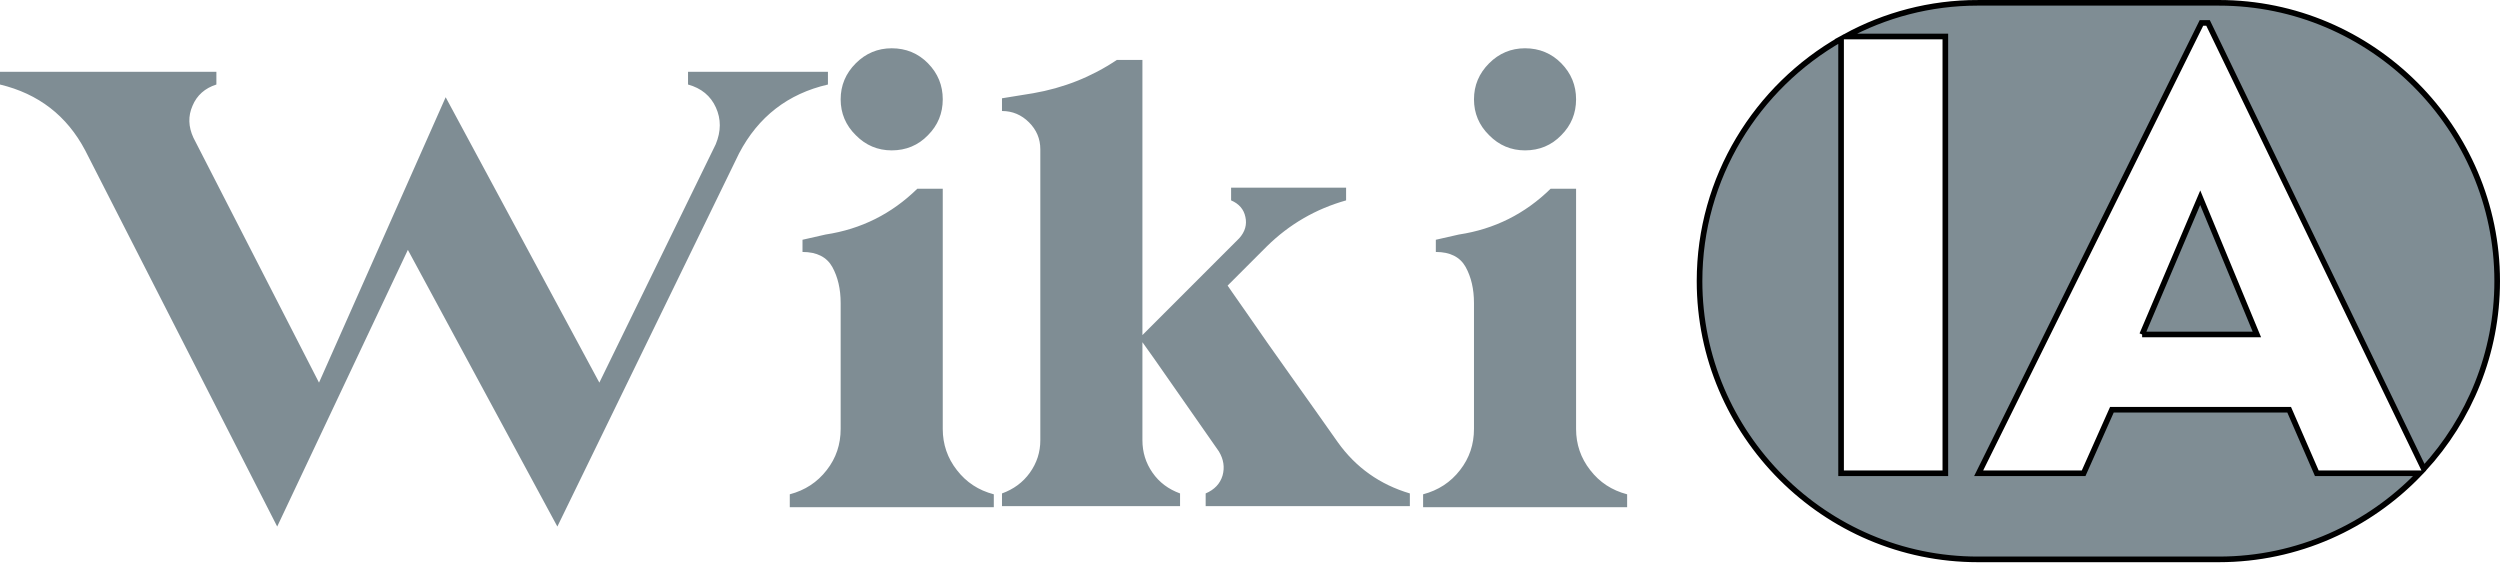
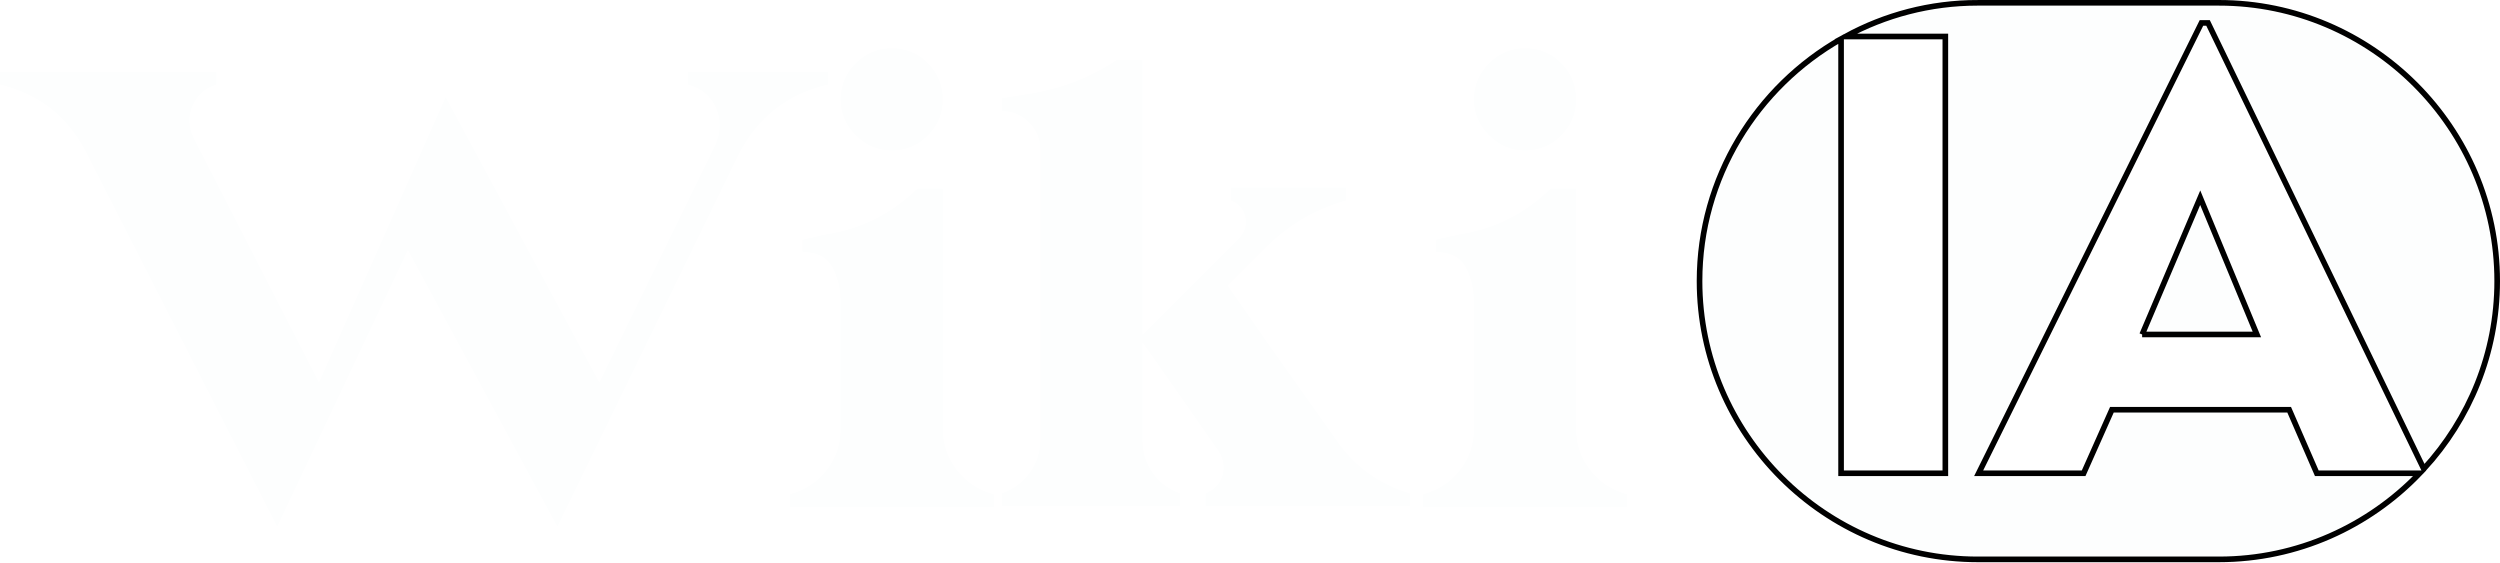
<svg xmlns="http://www.w3.org/2000/svg" xml:space="preserve" width="88.897mm" height="19.991mm" version="1.1" shape-rendering="geometricPrecision" text-rendering="geometricPrecision" image-rendering="optimizeQuality" fill-rule="evenodd" clip-rule="evenodd" viewBox="0 0 4891.38 1099.95">
  <g id="Capa_x0020_1">
-     <path fill="#7F8D94" fill-rule="nonzero" d="M1346.17 140.48l0 0 273.73 0 0 24.89c-78.4,18.07 -136.35,63.06 -173.85,134.65l-355.55 730.18 -292.48 -541.34 -255.67 541.34 -375.66 -735.98c-35.79,-67.84 -91.36,-110.79 -166.7,-128.86l0 -24.89 423.38 0 0 24.89c-22.5,7.16 -38.18,21.13 -46.7,41.59 -8.86,20.12 -8.18,40.91 1.7,62.38l245.78 479.29 247.83 -558.38 300.67 558.38 227.71 -466.34c10.57,-25.56 10.57,-49.43 0.34,-71.93 -10.23,-22.84 -28.63,-37.84 -54.54,-45l0 -24.89zm498.38 698.82l0 0c0,30 9.21,56.93 27.61,80.45 18.41,23.86 42.27,39.54 72.27,47.38l0 25.23 -99.88 0 -199.76 0 -99.54 0 0 -25.23c29.66,-7.84 53.86,-23.52 72.27,-47.38 18.41,-23.52 27.27,-50.46 27.27,-80.45l0 -246.46c0,-27.27 -5.46,-50.79 -16.36,-70.56 -10.91,-19.43 -30.34,-29.32 -58.29,-29.32l0 -23.86 45 -10.22c69.88,-10.57 129.53,-40.57 179.64,-89.65l49.77 0 0 470.08zm-99.88 -545.08l0 0c-27.27,0 -50.79,-9.89 -70.22,-29.66 -19.78,-19.43 -29.66,-42.96 -29.66,-70.23 0,-27.27 9.88,-50.79 29.66,-70.56 19.43,-19.43 42.95,-29.32 70.22,-29.32 27.95,0 51.81,9.88 70.91,29.32 19.43,19.77 28.97,43.29 28.97,70.56 0,27.27 -9.55,50.79 -28.97,70.23 -19.09,19.77 -42.96,29.66 -70.91,29.66zm873.01 571.33l0 0c35.12,49.09 82.15,82.5 140.79,99.88l0 24.89 -34.09 0 -365.43 0 0 -24.89c17.39,-7.5 28.29,-19.09 33.07,-35.11 4.43,-16.02 2.05,-31.7 -7.16,-47.04l-126.81 -181.69 -22.84 -32.05 0 191.92c0,23.18 6.48,44.32 19.77,63.41 13.29,19.09 31.36,32.39 53.86,40.56l0 24.89 -73.63 0 -199.76 0 -75 0 0 -24.89c22.5,-8.18 40.9,-21.48 54.54,-40.56 13.63,-19.09 20.45,-40.23 20.45,-63.41l0 -569.28c0,-20.79 -7.5,-38.18 -22.16,-52.84 -14.66,-14.66 -32.39,-22.16 -52.84,-22.16l0 -24.89 61.02 -9.88c58.97,-10.23 113.85,-31.7 163.63,-65.11l50.11 0 0 249.87 0 99.88 0 73.64 0 114.88 189.53 -189.53c11.25,-12.62 15.34,-26.59 11.93,-41.59 -3.07,-15 -12.61,-25.9 -27.95,-32.39l0 -24.88 114.88 0 110.11 0 0 24.88c-59.31,16.7 -111.13,46.7 -155.1,90l-76.7 76.7c0,0 12.28,18.07 37.5,53.86 24.89,36.13 53.86,77.72 87.27,124.42 33.4,47.04 63.74,89.65 91.01,128.52zm466 -26.25l0 0c0,30 9.21,56.93 27.61,80.45 18.41,23.86 42.27,39.54 72.27,47.38l0 25.23 -99.88 0 -199.76 0 -99.54 0 0 -25.23c29.66,-7.84 53.86,-23.52 72.27,-47.38 18.41,-23.52 27.27,-50.46 27.27,-80.45l0 -246.46c0,-27.27 -5.46,-50.79 -16.36,-70.56 -10.91,-19.43 -30.34,-29.32 -58.29,-29.32l0 -23.86 45 -10.22c69.88,-10.57 129.53,-40.57 179.64,-89.65l49.77 0 0 470.08zm-99.88 -545.08l0 0c-27.27,0 -50.79,-9.89 -70.22,-29.66 -19.78,-19.43 -29.66,-42.96 -29.66,-70.23 0,-27.27 9.88,-50.79 29.66,-70.56 19.43,-19.43 42.95,-29.32 70.22,-29.32 27.95,0 51.81,9.88 70.91,29.32 19.43,19.77 28.97,43.29 28.97,70.56 0,27.27 -9.55,50.79 -28.97,70.23 -19.09,19.77 -42.96,29.66 -70.91,29.66z" />
-     <path fill="#7F8D94" stroke="black" stroke-width="11" stroke-miterlimit="22.926" d="M3869.72 5.5l471.68 0c299.46,0 544.47,245.01 544.47,544.47l0 0c0,141.27 -54.55,270.41 -143.6,367.44l-422.13 -872.56 -12.88 0 -435.93 881.11 205.39 0 55.32 -124.32 346.81 0 54.11 124.32 201.3 0c-99.28,103.67 -238.87,168.48 -392.87,168.48l-471.68 0c-299.46,0 -544.47,-245.01 -544.47,-544.47l0 0c0,-202.39 111.93,-379.89 276.93,-473.71l0 849.7 203.99 0 0 -854.56 -195.3 0c77.1,-42 165.32,-65.91 258.86,-65.91zm321.48 648.89l224.5 0 -110.84 -267.55 -113.65 267.55z" />
+     <path fill="#FDFEFE" fill-rule="nonzero" d="M1346.17 140.48l0 0 273.73 0 0 24.89c-78.4,18.07 -136.35,63.06 -173.85,134.65l-355.55 730.18 -292.48 -541.34 -255.67 541.34 -375.66 -735.98c-35.79,-67.84 -91.36,-110.79 -166.7,-128.86l0 -24.89 423.38 0 0 24.89c-22.5,7.16 -38.18,21.13 -46.7,41.59 -8.86,20.12 -8.18,40.91 1.7,62.38l245.78 479.29 247.83 -558.38 300.67 558.38 227.71 -466.34c10.57,-25.56 10.57,-49.43 0.34,-71.93 -10.23,-22.84 -28.63,-37.84 -54.54,-45l0 -24.89zm498.38 698.82l0 0c0,30 9.21,56.93 27.61,80.45 18.41,23.86 42.27,39.54 72.27,47.38l0 25.23 -99.88 0 -199.76 0 -99.54 0 0 -25.23c29.66,-7.84 53.86,-23.52 72.27,-47.38 18.41,-23.52 27.27,-50.46 27.27,-80.45l0 -246.46c0,-27.27 -5.46,-50.79 -16.36,-70.56 -10.91,-19.43 -30.34,-29.32 -58.29,-29.32l0 -23.86 45 -10.22c69.88,-10.57 129.53,-40.57 179.64,-89.65l49.77 0 0 470.08zm-99.88 -545.08l0 0c-27.27,0 -50.79,-9.89 -70.22,-29.66 -19.78,-19.43 -29.66,-42.96 -29.66,-70.23 0,-27.27 9.88,-50.79 29.66,-70.56 19.43,-19.43 42.95,-29.32 70.22,-29.32 27.95,0 51.81,9.88 70.91,29.32 19.43,19.77 28.97,43.29 28.97,70.56 0,27.27 -9.55,50.79 -28.97,70.23 -19.09,19.77 -42.96,29.66 -70.91,29.66zm873.01 571.33l0 0c35.12,49.09 82.15,82.5 140.79,99.88l0 24.89 -34.09 0 -365.43 0 0 -24.89c17.39,-7.5 28.29,-19.09 33.07,-35.11 4.43,-16.02 2.05,-31.7 -7.16,-47.04l-126.81 -181.69 -22.84 -32.05 0 191.92c0,23.18 6.48,44.32 19.77,63.41 13.29,19.09 31.36,32.39 53.86,40.56l0 24.89 -73.63 0 -199.76 0 -75 0 0 -24.89c22.5,-8.18 40.9,-21.48 54.54,-40.56 13.63,-19.09 20.45,-40.23 20.45,-63.41l0 -569.28c0,-20.79 -7.5,-38.18 -22.16,-52.84 -14.66,-14.66 -32.39,-22.16 -52.84,-22.16l0 -24.89 61.02 -9.88c58.97,-10.23 113.85,-31.7 163.63,-65.11l50.11 0 0 249.87 0 99.88 0 73.64 0 114.88 189.53 -189.53c11.25,-12.62 15.34,-26.59 11.93,-41.59 -3.07,-15 -12.61,-25.9 -27.95,-32.39l0 -24.88 114.88 0 110.11 0 0 24.88c-59.31,16.7 -111.13,46.7 -155.1,90l-76.7 76.7c0,0 12.28,18.07 37.5,53.86 24.89,36.13 53.86,77.72 87.27,124.42 33.4,47.04 63.74,89.65 91.01,128.52zm466 -26.25l0 0c0,30 9.21,56.93 27.61,80.45 18.41,23.86 42.27,39.54 72.27,47.38l0 25.23 -99.88 0 -199.76 0 -99.54 0 0 -25.23c29.66,-7.84 53.86,-23.52 72.27,-47.38 18.41,-23.52 27.27,-50.46 27.27,-80.45l0 -246.46c0,-27.27 -5.46,-50.79 -16.36,-70.56 -10.91,-19.43 -30.34,-29.32 -58.29,-29.32l0 -23.86 45 -10.22c69.88,-10.57 129.53,-40.57 179.64,-89.65l49.77 0 0 470.08zm-99.88 -545.08l0 0c-27.27,0 -50.79,-9.89 -70.22,-29.66 -19.78,-19.43 -29.66,-42.96 -29.66,-70.23 0,-27.27 9.88,-50.79 29.66,-70.56 19.43,-19.43 42.95,-29.32 70.22,-29.32 27.95,0 51.81,9.88 70.91,29.32 19.43,19.77 28.97,43.29 28.97,70.56 0,27.27 -9.55,50.79 -28.97,70.23 -19.09,19.77 -42.96,29.66 -70.91,29.66z" />
+     <path fill="#FDFEFE" stroke="black" stroke-width="11" stroke-miterlimit="22.926" d="M3869.72 5.5l471.68 0c299.46,0 544.47,245.01 544.47,544.47l0 0c0,141.27 -54.55,270.41 -143.6,367.44l-422.13 -872.56 -12.88 0 -435.93 881.11 205.39 0 55.32 -124.32 346.81 0 54.11 124.32 201.3 0c-99.28,103.67 -238.87,168.48 -392.87,168.48l-471.68 0c-299.46,0 -544.47,-245.01 -544.47,-544.47l0 0c0,-202.39 111.93,-379.89 276.93,-473.71l0 849.7 203.99 0 0 -854.56 -195.3 0c77.1,-42 165.32,-65.91 258.86,-65.91zm321.48 648.89l224.5 0 -110.84 -267.55 -113.65 267.55z" />
  </g>
</svg>
